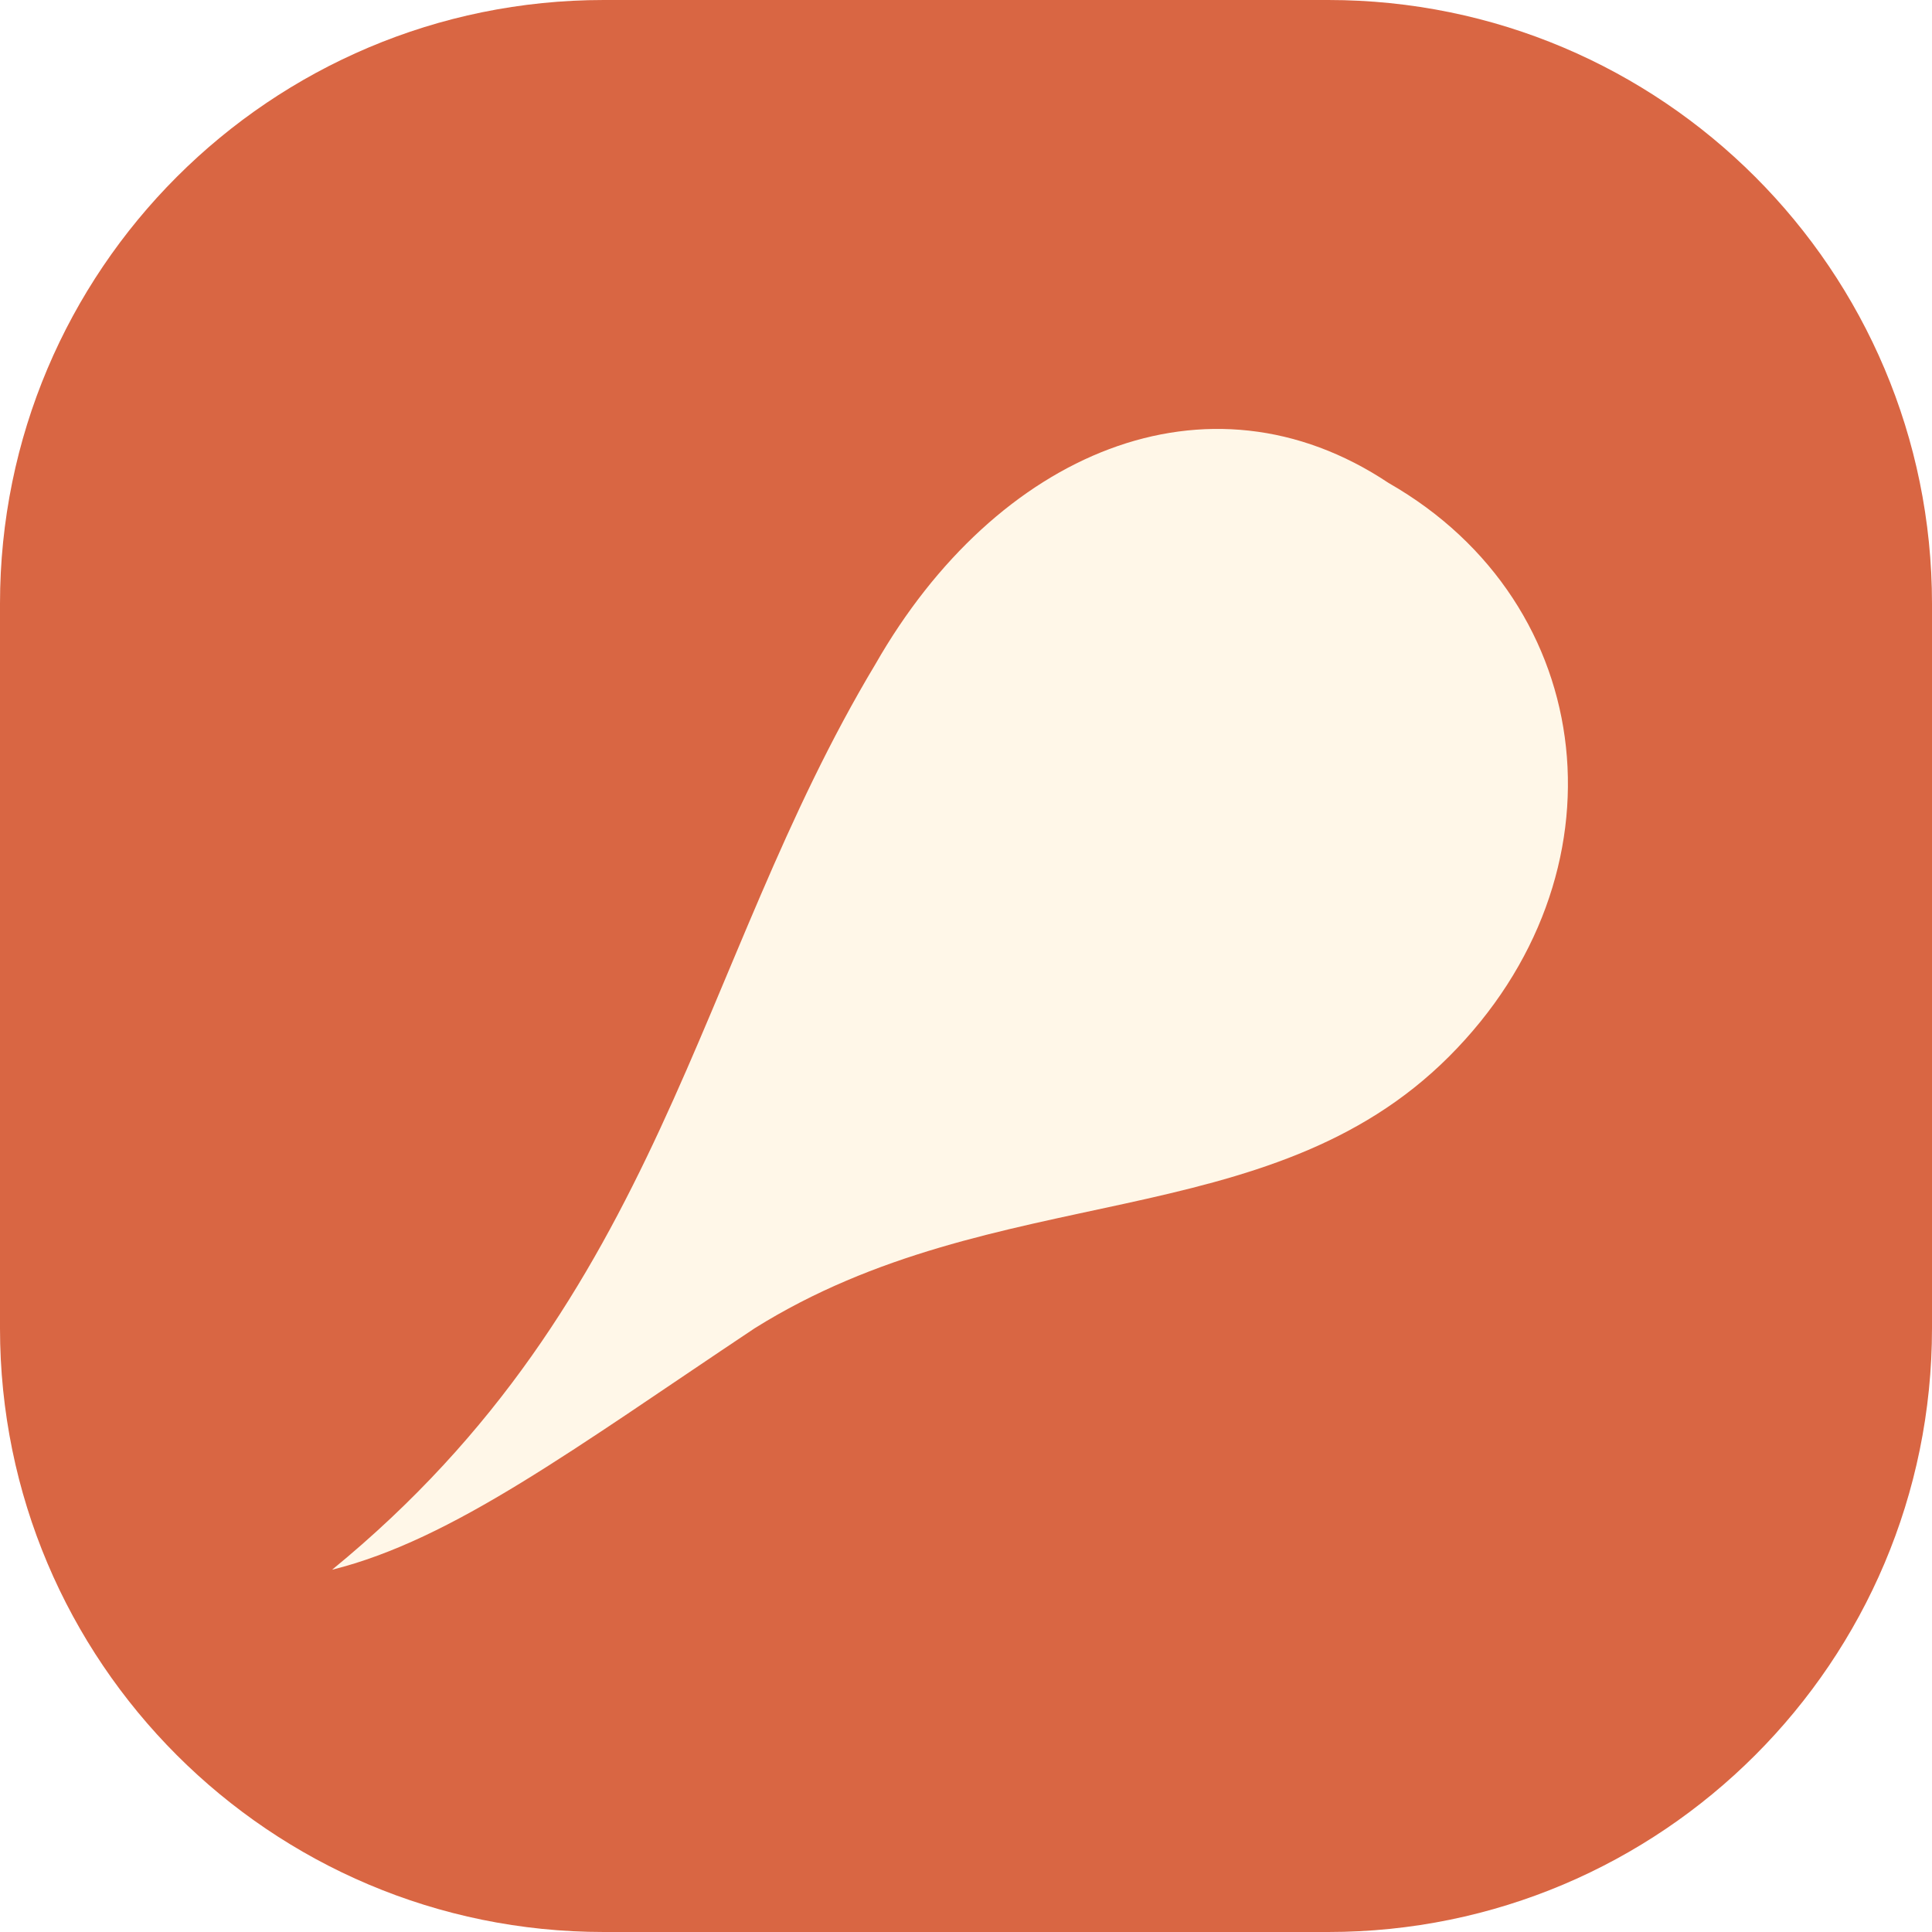
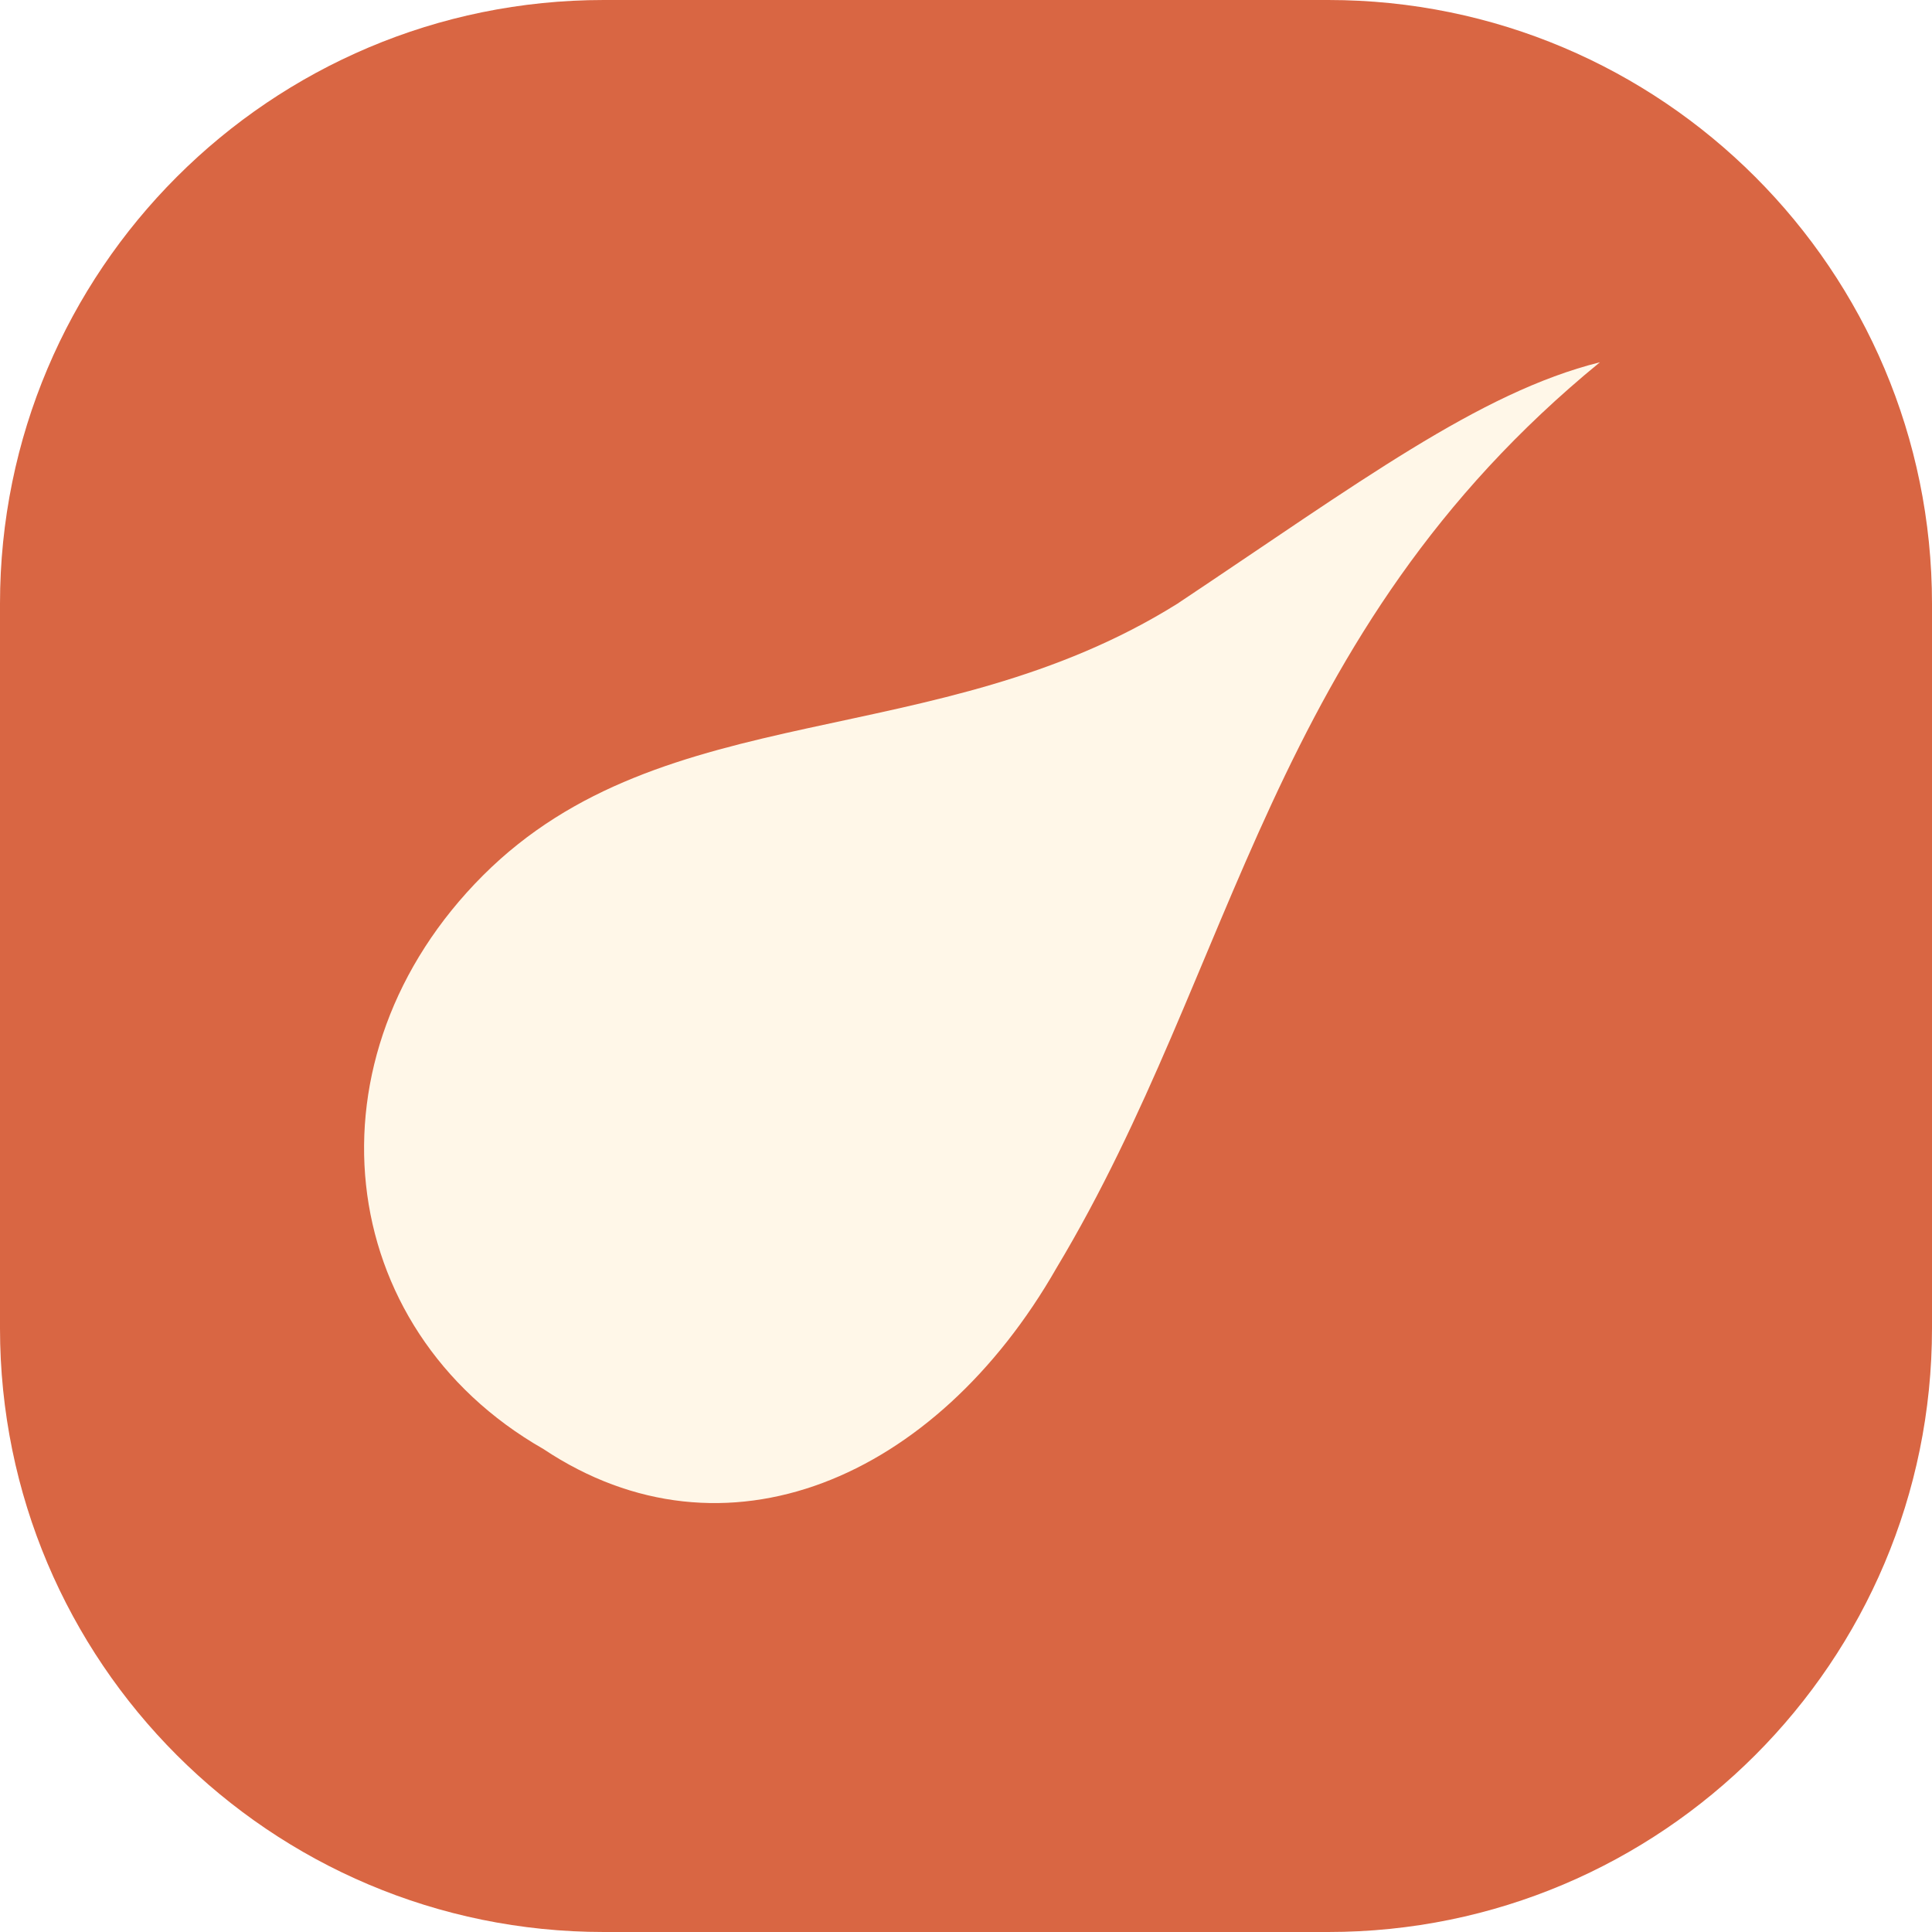
<svg xmlns="http://www.w3.org/2000/svg" viewBox="0 0 64 64" fill="none">
  <rect width="64" height="64" rx="20" fill="#D96643" />
-   <path d="M11 52C22 43 23 32 29 22C33 15 40 12 46 16C53 20 54 29 48 35C42 41 33 39 25 44C19 48 15 51 11 52Z" fill="#FFF7E8" />
+   <path transform="rotate(180 32 32)" d="M11 52C22 43 23 32 29 22C33 15 40 12 46 16C53 20 54 29 48 35C42 41 33 39 25 44C19 48 15 51 11 52Z" fill="#FFF7E8" />
</svg>
